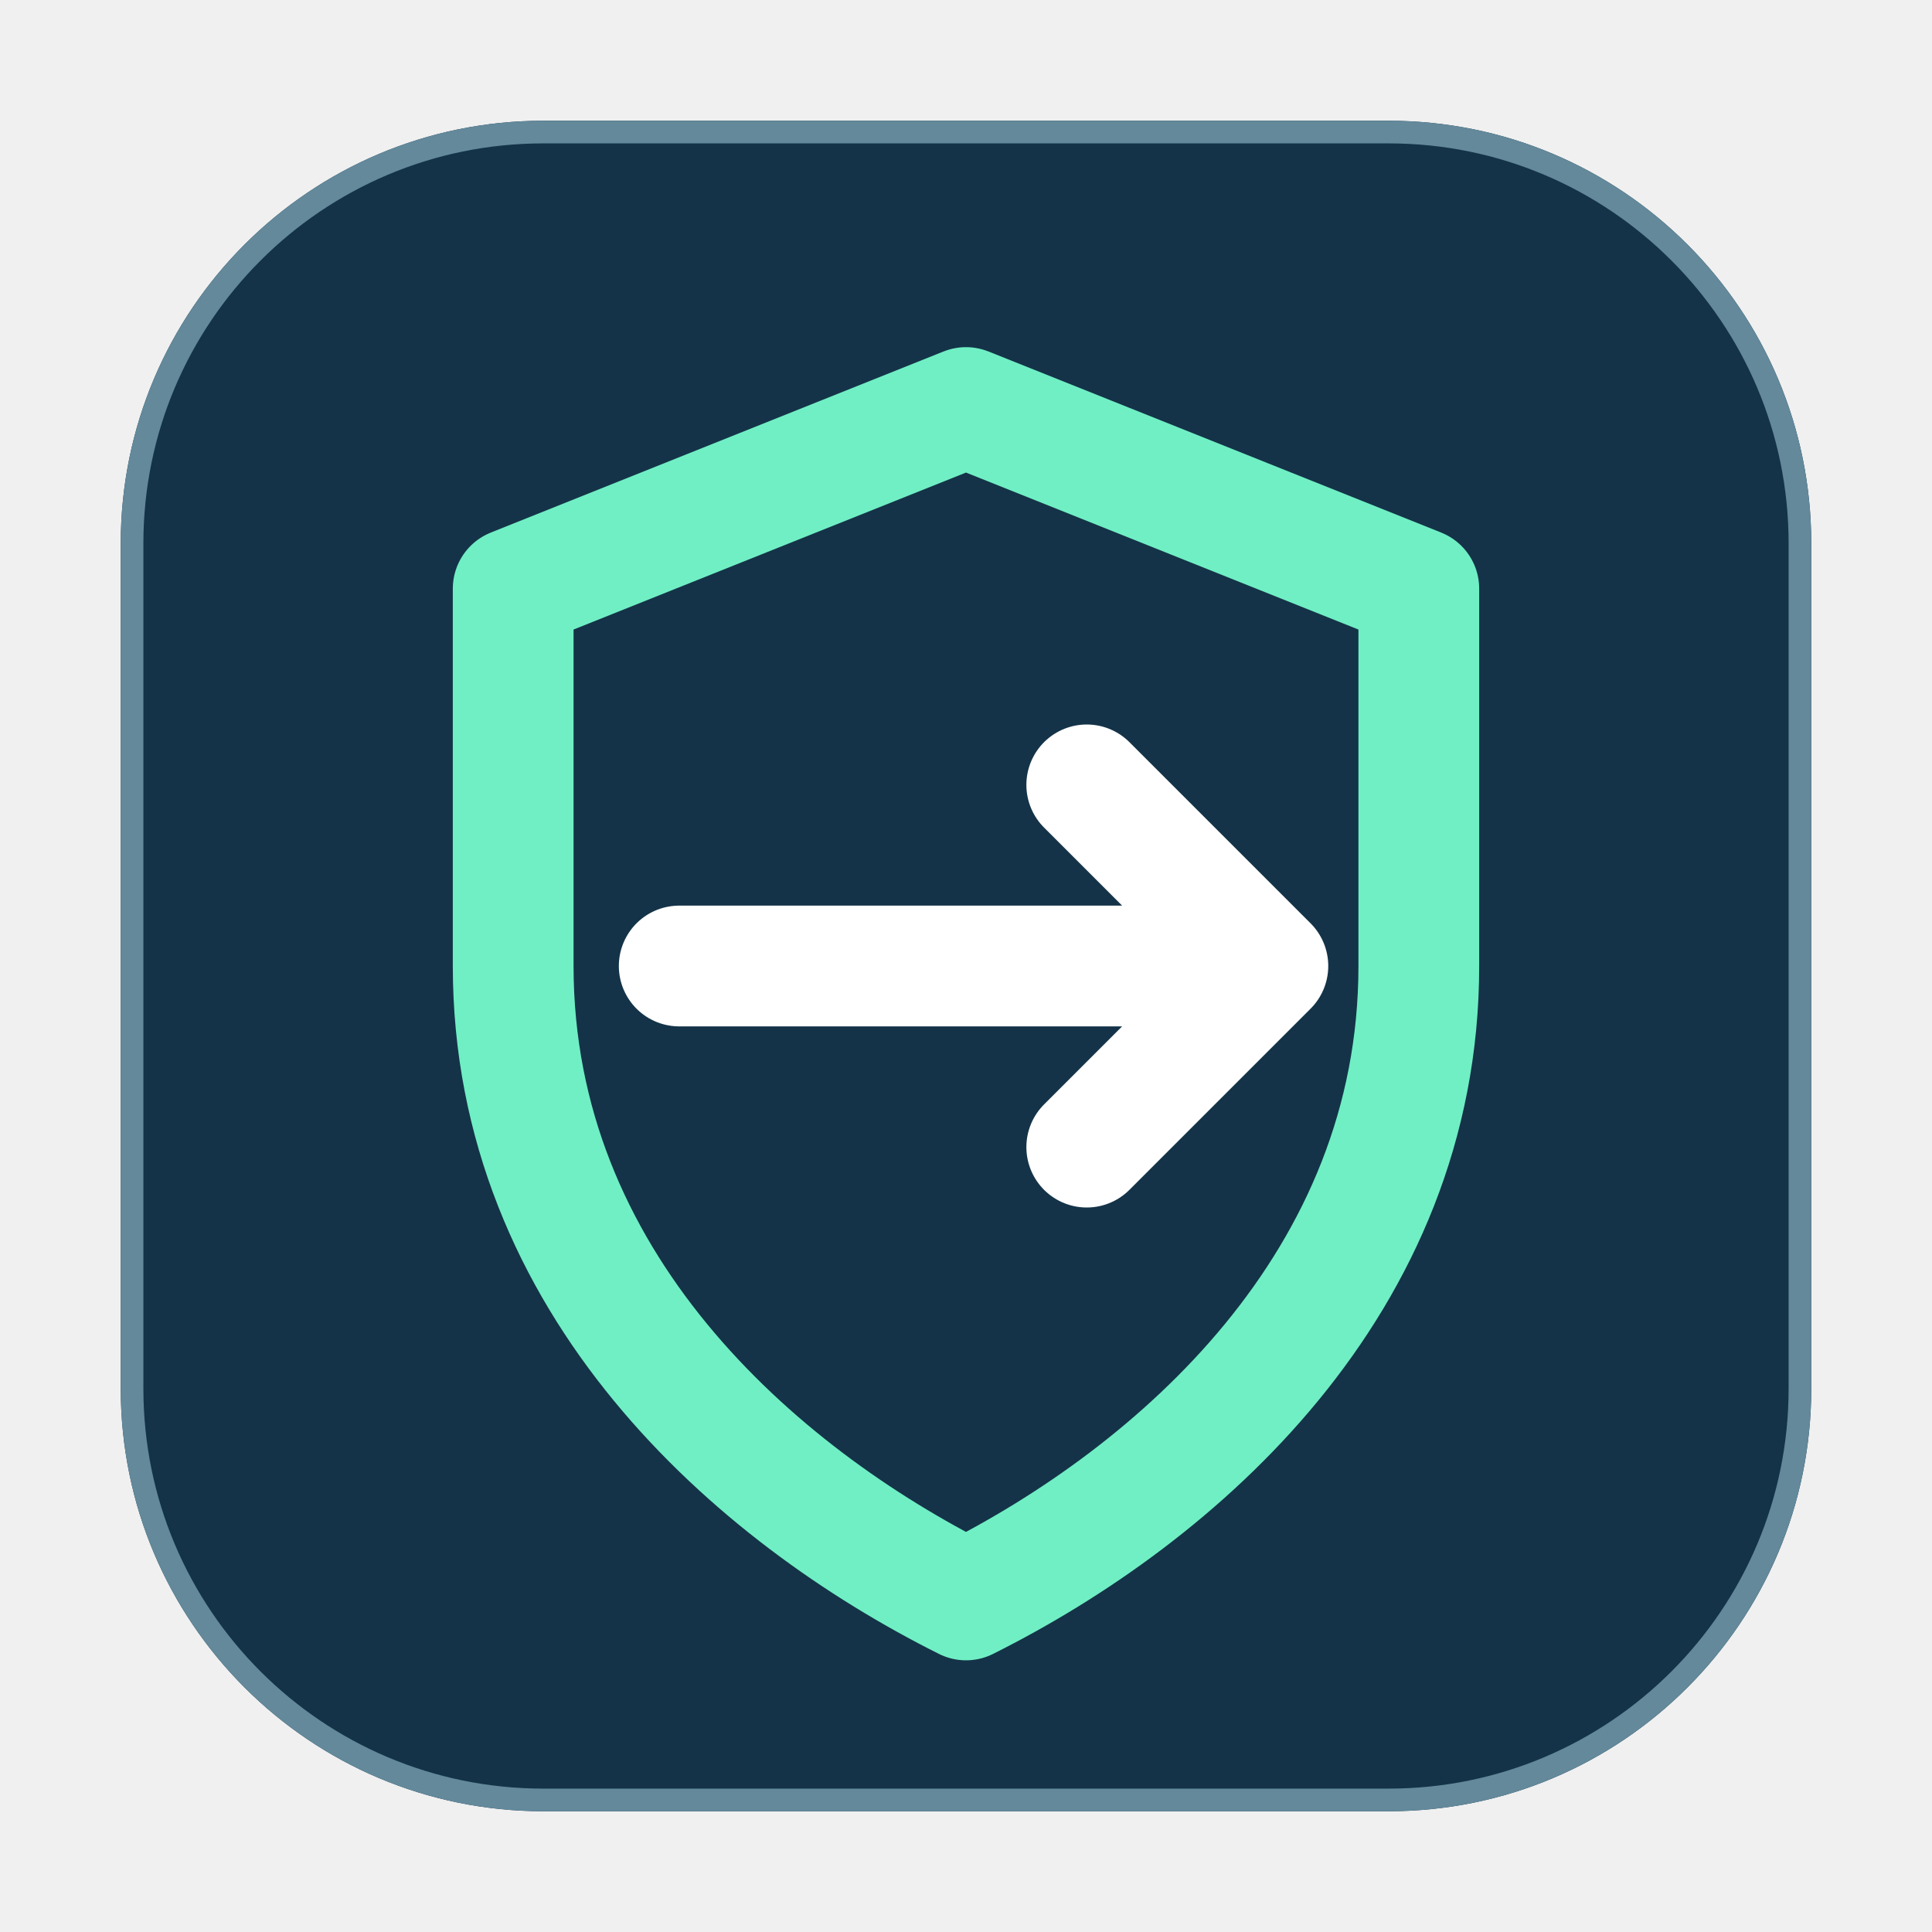
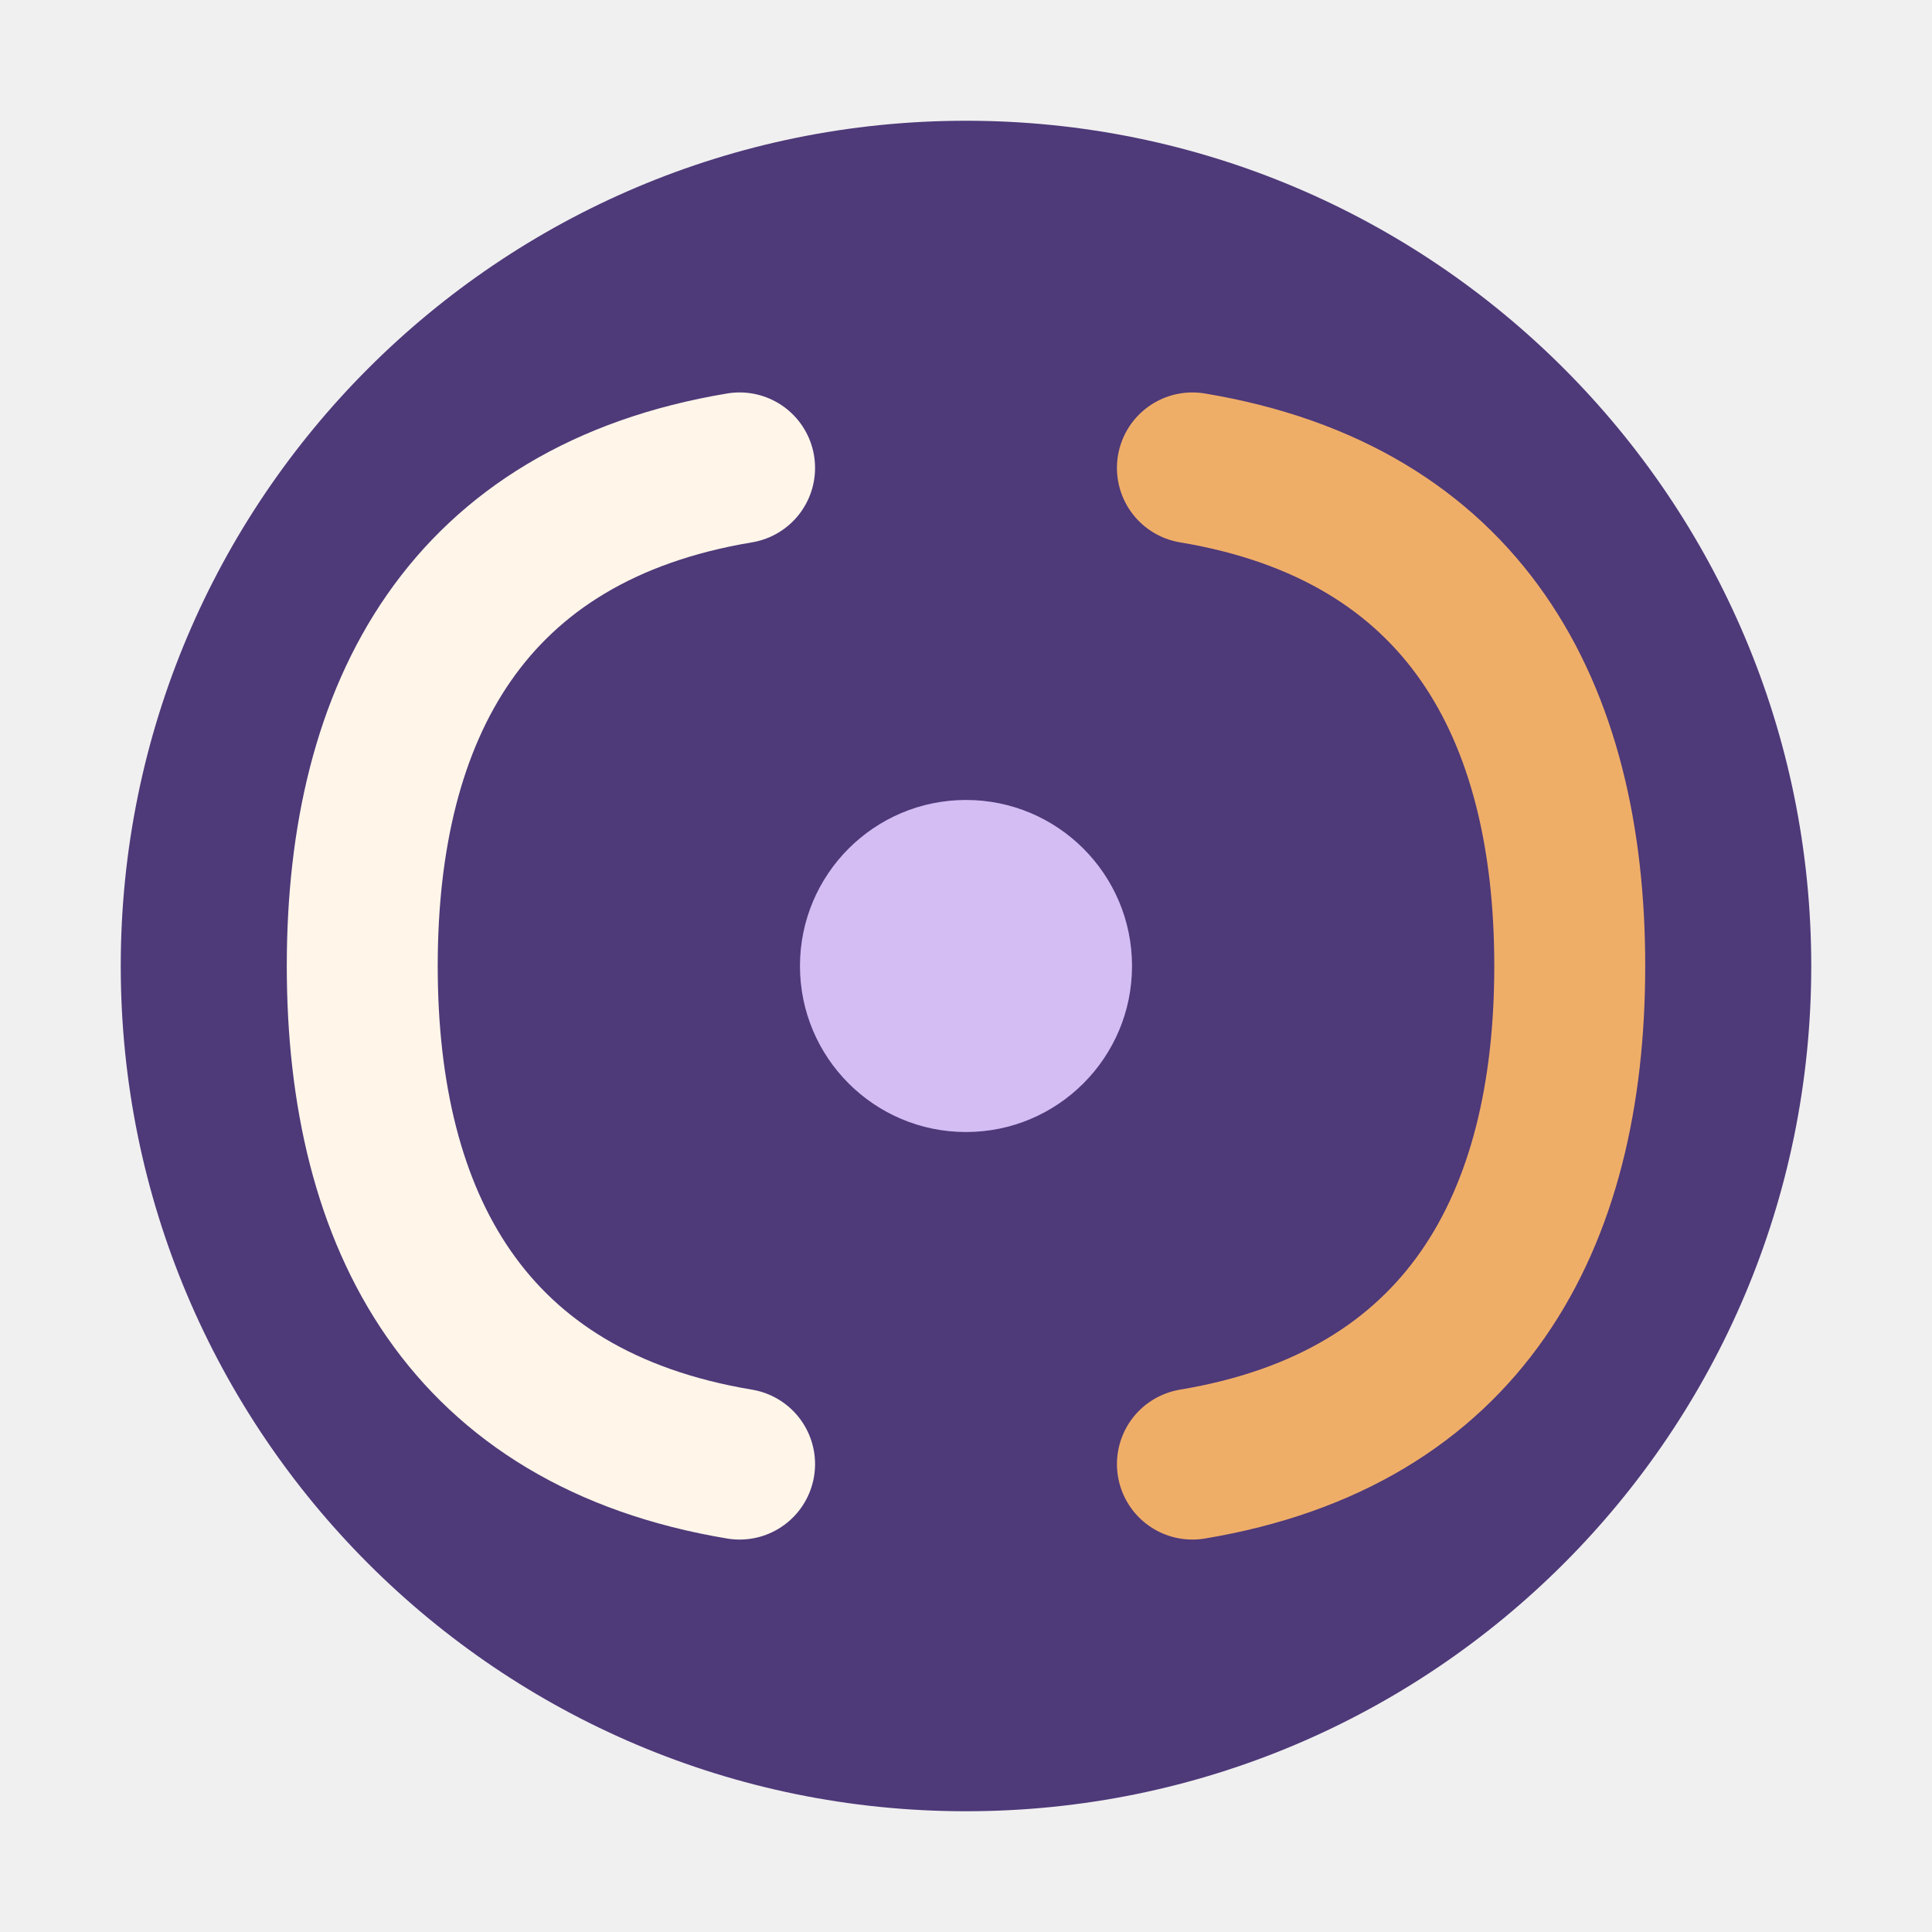
<svg xmlns="http://www.w3.org/2000/svg" width="128" height="128" viewBox="0 0 128 128">
-   <rect x="8" y="8" width="112" height="112" rx="28" fill="#143348" />
-   <rect x="8.75" y="8.75" width="110.5" height="110.5" rx="27.25" fill="none" stroke="#63899b" stroke-width="1.5" />
-   <path d="M64 27 94 39v25c0 21-16 35-30 42-14-7-30-21-30-42V39Z" fill="none" stroke="#70efc4" stroke-width="8" stroke-linejoin="round" />
-   <path d="M45 64h39M72 52l12 12-12 12" fill="none" stroke="#fff" stroke-width="8" stroke-linecap="round" stroke-linejoin="round" />
+   <circle cx="64" cy="64" r="56" fill="#4e3979" />
+   <path d="M49 31C31 34 24 47 24 64s7 30 25 33" fill="none" stroke="#fff6e9" stroke-width="10" stroke-linecap="round" />
+   <path d="M79 31c18 3 25 16 25 33s-7 30-25 33" fill="none" stroke="#efae68" stroke-width="10" stroke-linecap="round" />
+   <circle cx="64" cy="64" r="11" fill="#d4bdf3" />
</svg>
